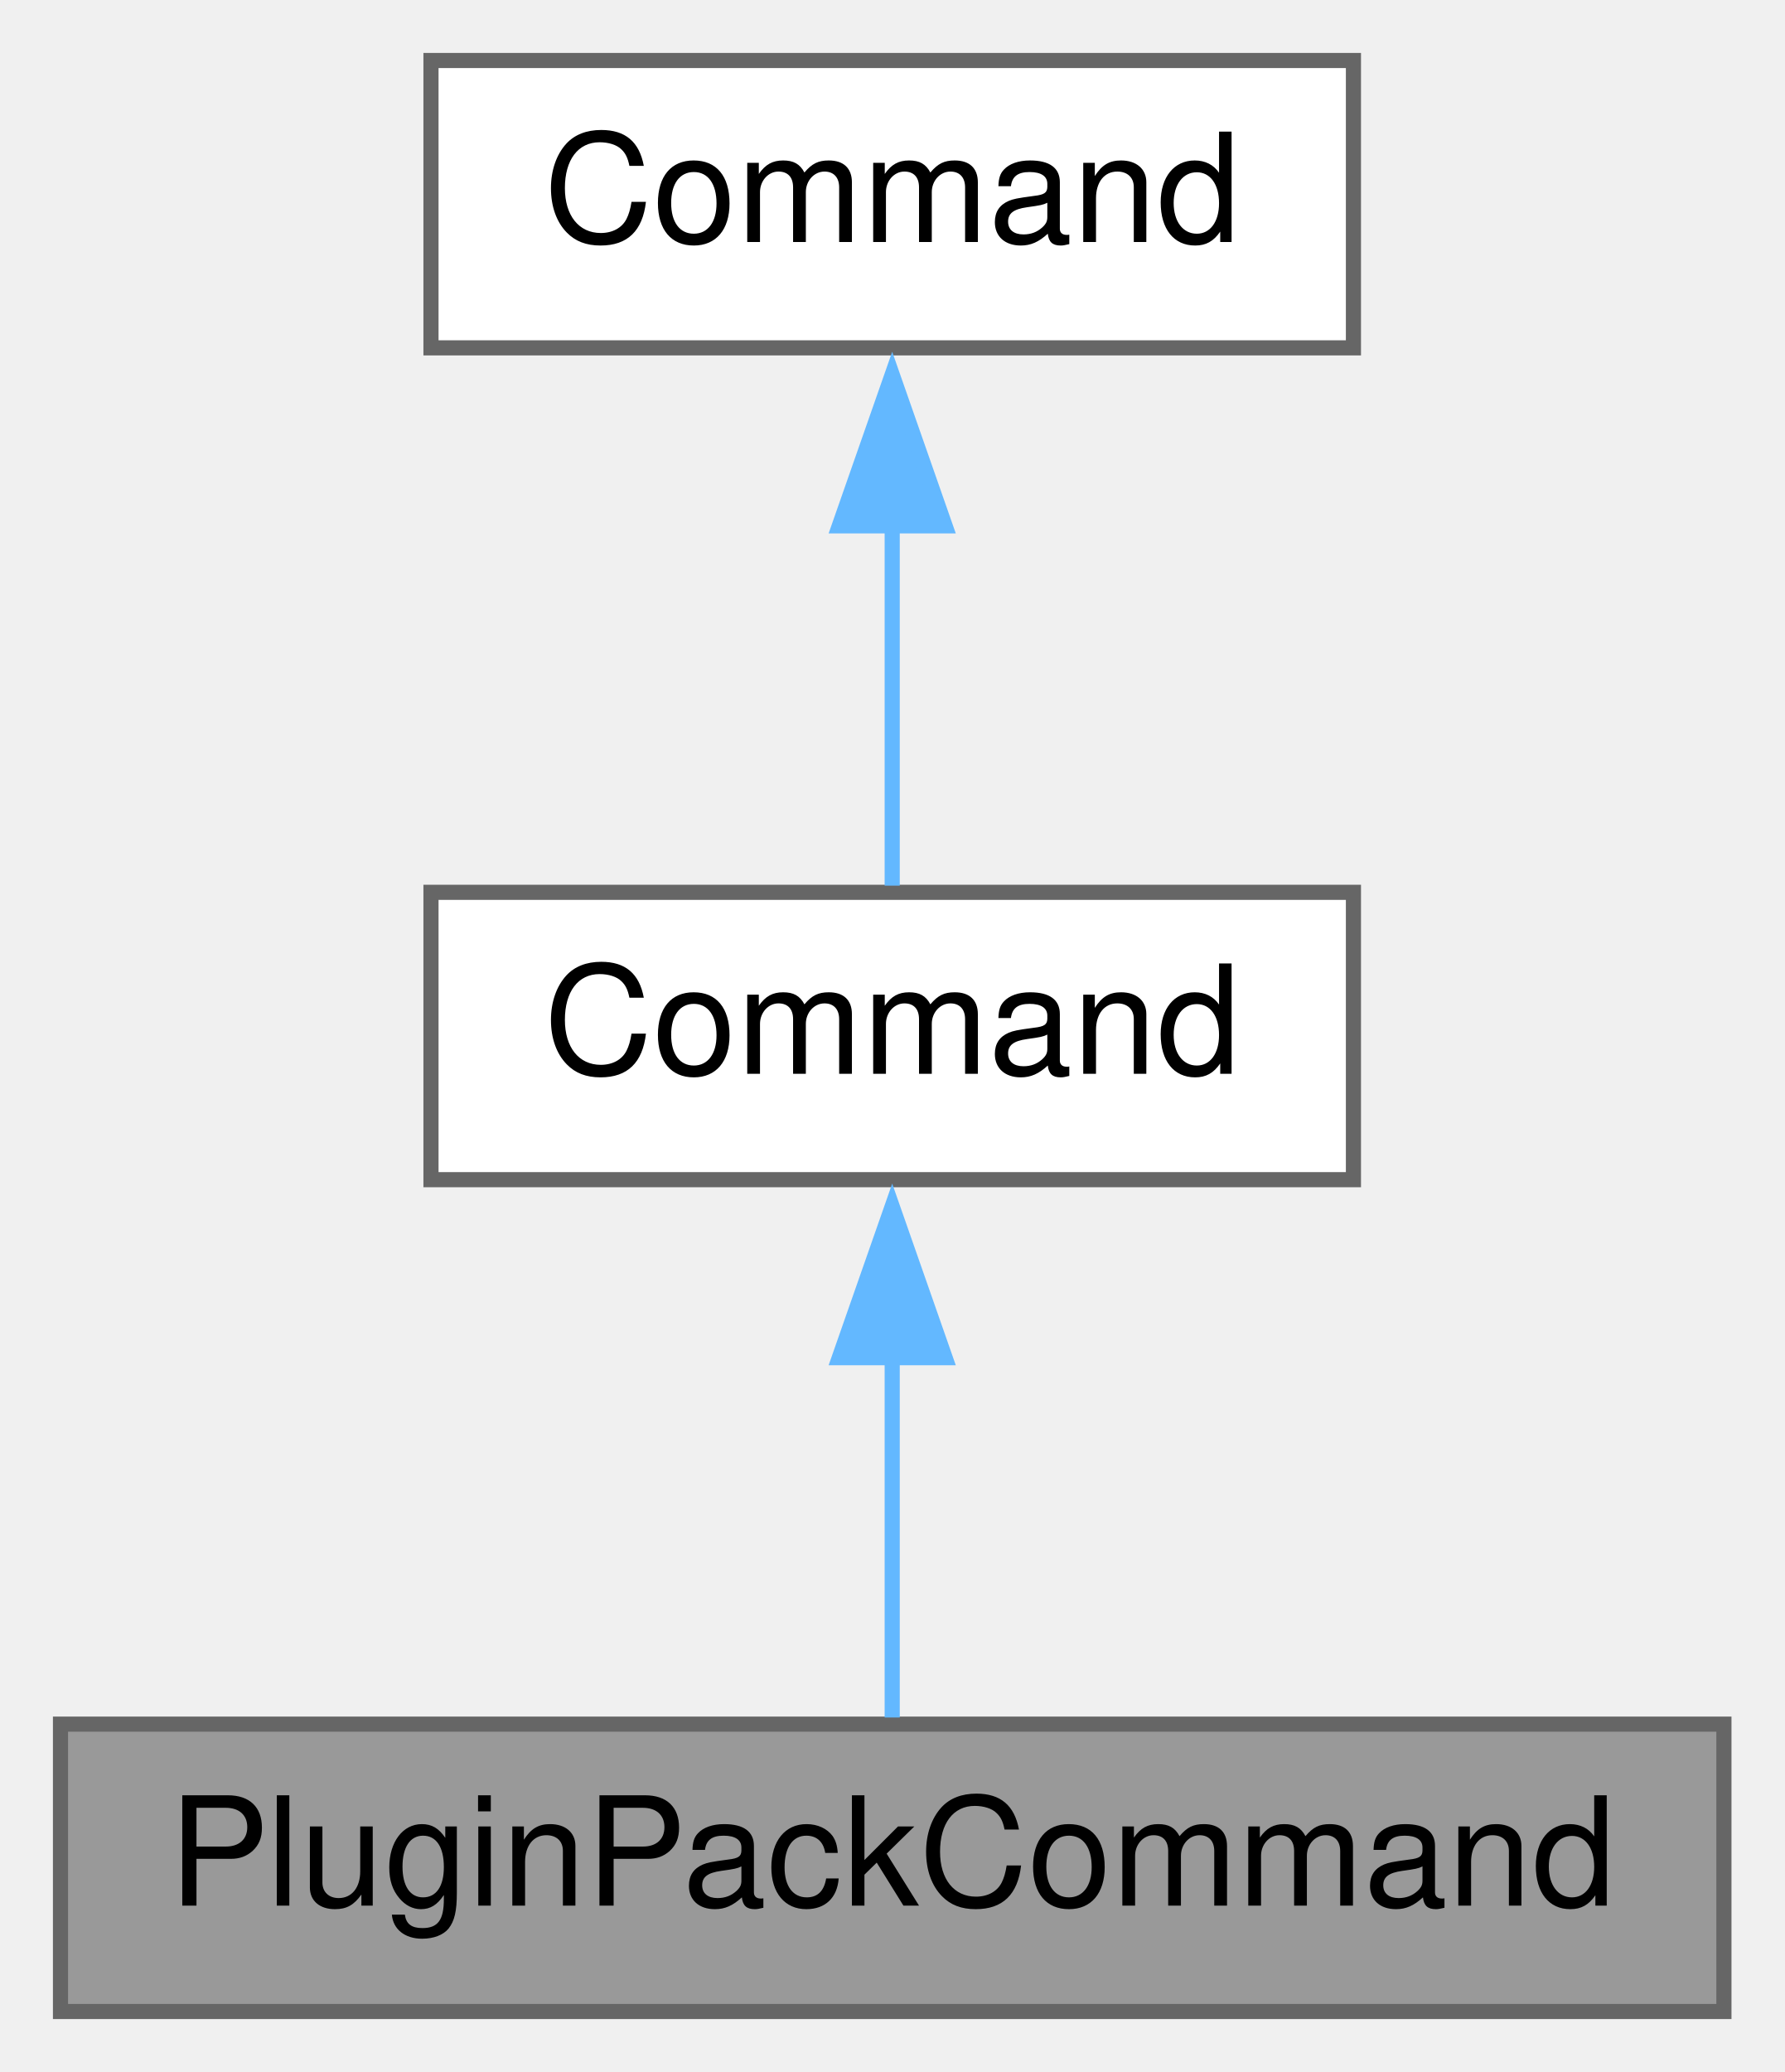
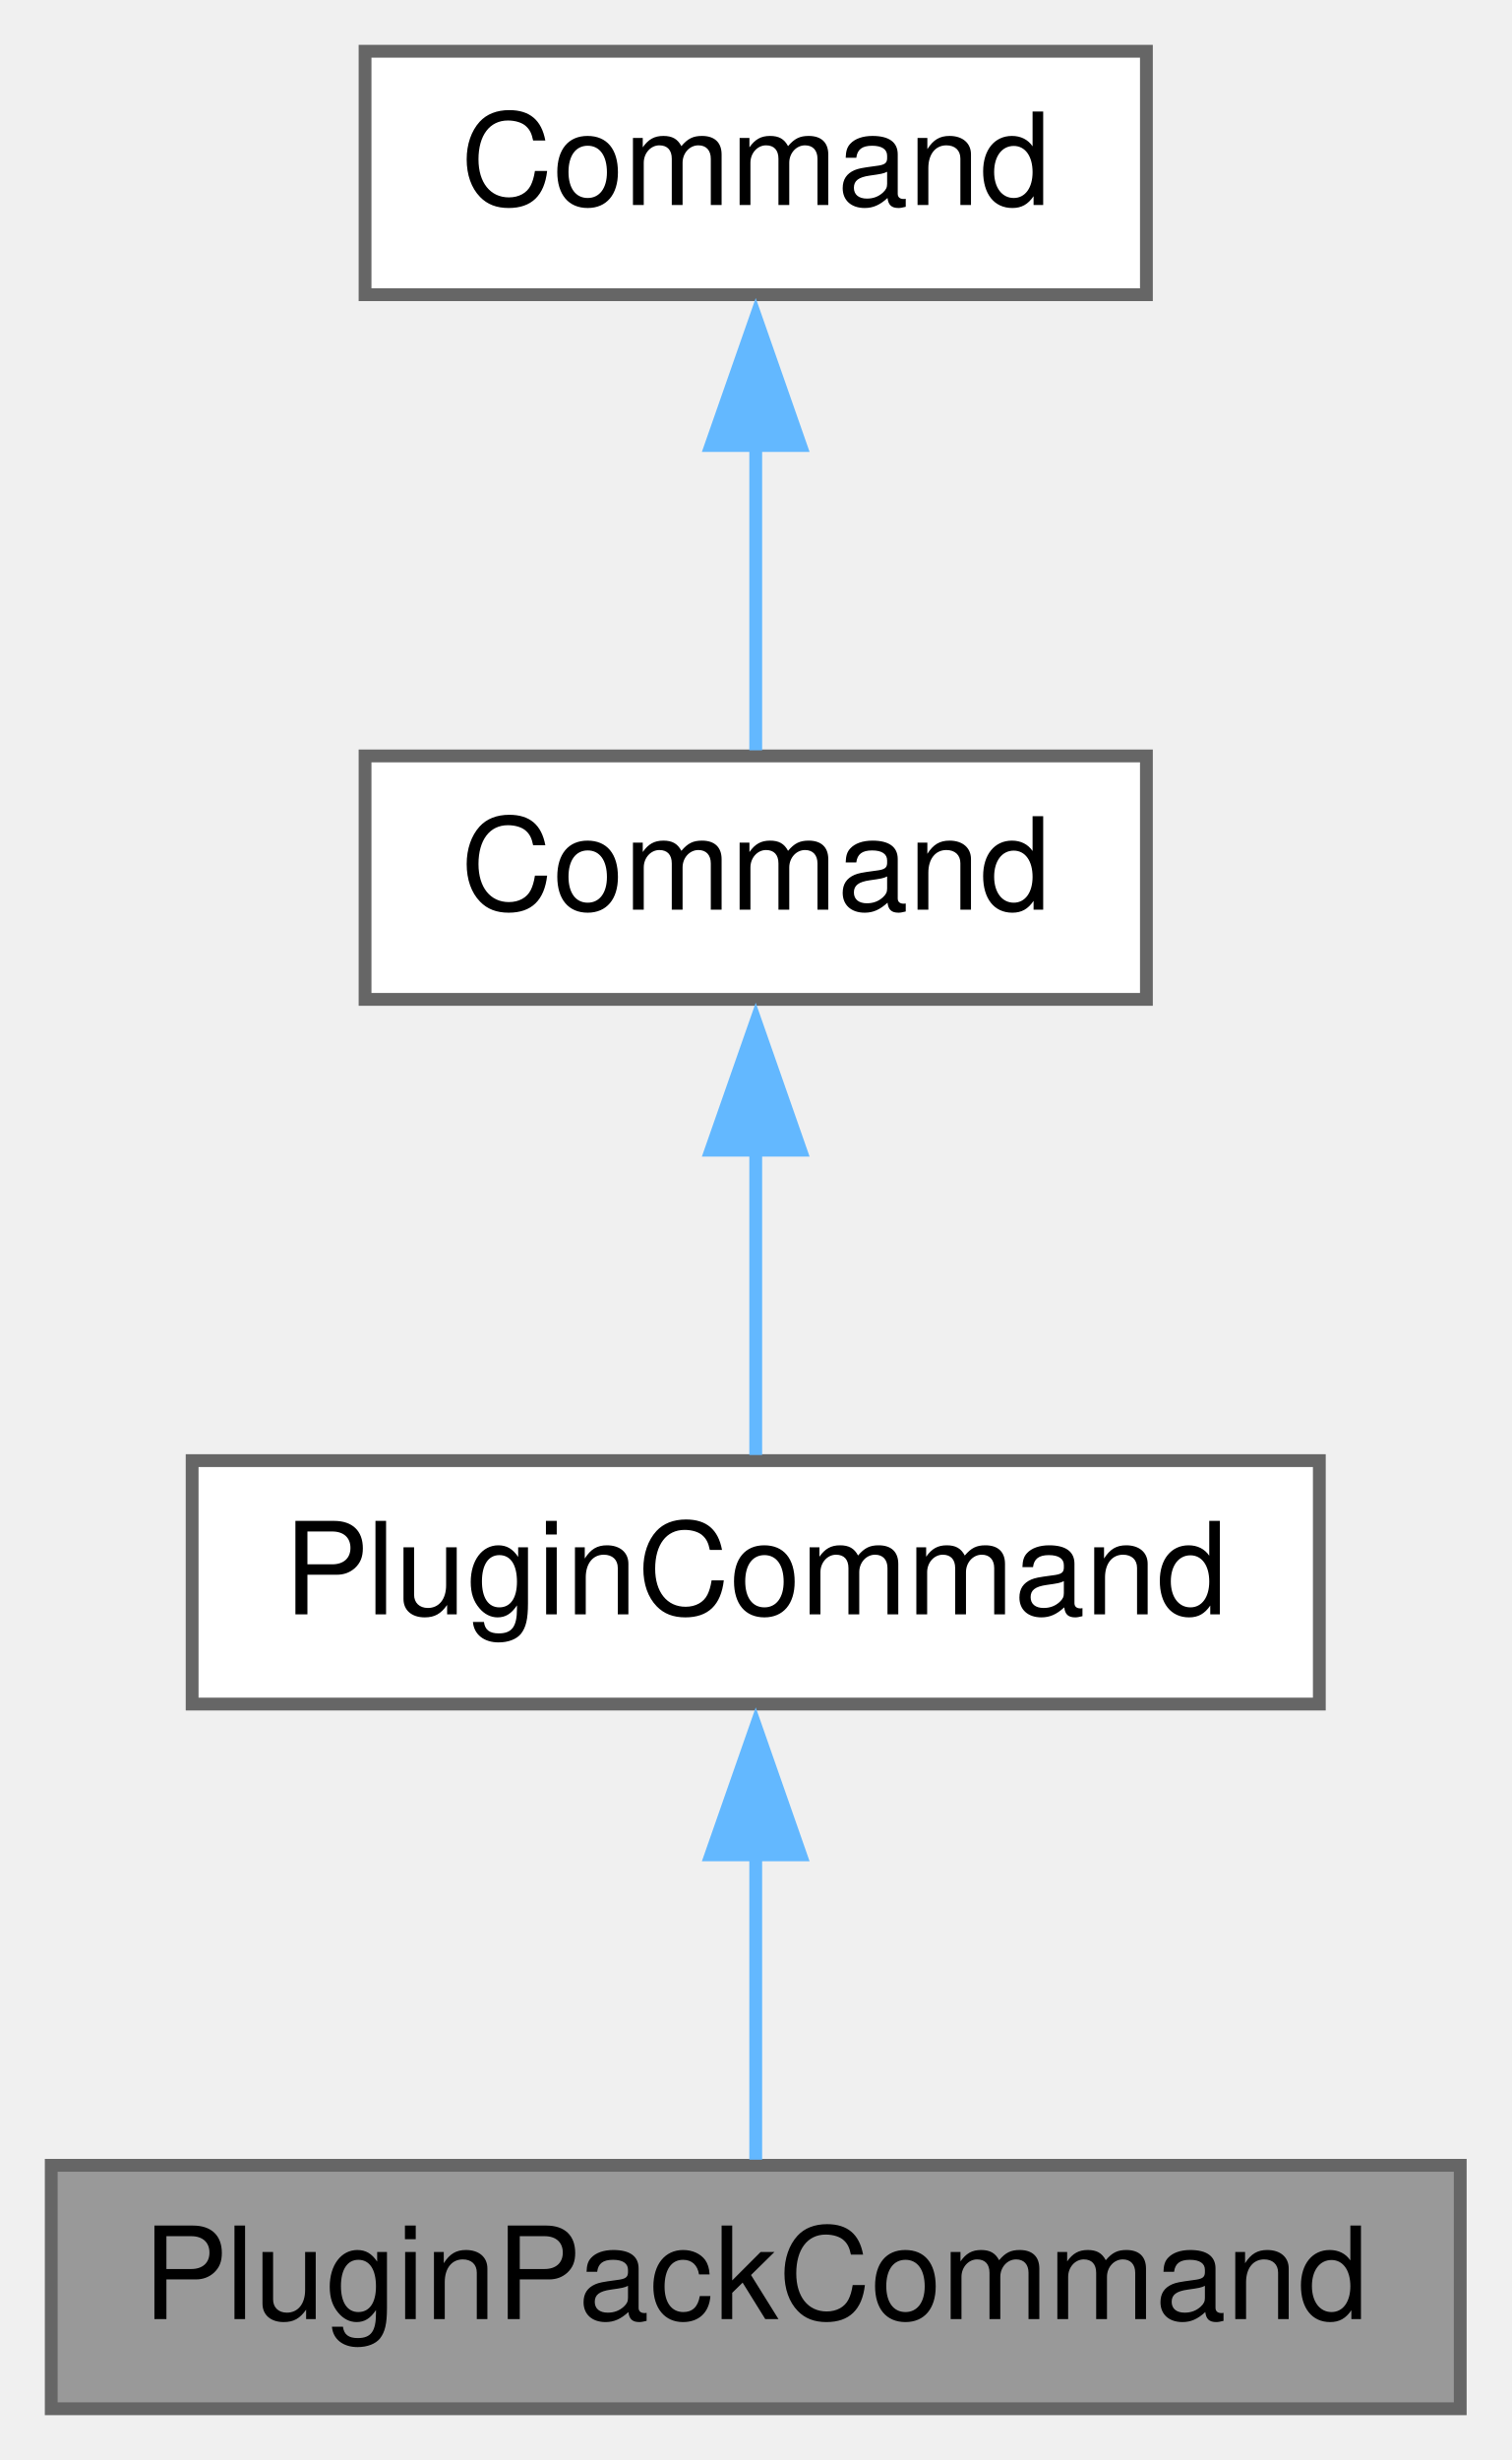
- <svg xmlns="http://www.w3.org/2000/svg" xmlns:xlink="http://www.w3.org/1999/xlink" width="118pt" height="137pt" viewBox="0.00 0.00 118.00 137.00">
-   <g id="graph0" class="graph" transform="scale(1 1) rotate(0) translate(4 133)">
+ <svg xmlns="http://www.w3.org/2000/svg" xmlns:xlink="http://www.w3.org/1999/xlink" width="118pt" height="192pt" viewBox="0.00 0.00 118.00 192.00">
+   <g id="graph0" class="graph" transform="scale(1 1) rotate(0) translate(4 188)">
    <g id="node1" class="node">
      <g id="a_node1">
        <a xlink:title=" ">
          <polygon fill="#999999" stroke="#666666" points="110,-19 0,-19 0,0 110,0 110,-19" />
          <text text-anchor="middle" x="55" y="-7" font-family="Helvetica,sans-Serif" font-size="10.00">PluginPackCommand</text>
        </a>
      </g>
    </g>
    <g id="node2" class="node">
      <g id="a_node2">
-         <a xlink:href="class_z_m_1_1_command_1_1_command.html" target="_top" xlink:title=" ">
-           <polygon fill="white" stroke="#666666" points="85.5,-74 24.5,-74 24.5,-55 85.5,-55 85.5,-74" />
-           <text text-anchor="middle" x="55" y="-62" font-family="Helvetica,sans-Serif" font-size="10.00">Command</text>
+         <a xlink:href="class_z_m_1_1_command_1_1_plugin_1_1_plugin_command.html" target="_top" xlink:title=" ">
+           <polygon fill="white" stroke="#666666" points="99,-74 11,-74 11,-55 99,-55 99,-74" />
+           <text text-anchor="middle" x="55" y="-62" font-family="Helvetica,sans-Serif" font-size="10.00">PluginCommand</text>
        </a>
      </g>
    </g>
    <g id="edge1" class="edge">
      <path fill="none" stroke="#63b8ff" d="M55,-43.35C55,-35.1 55,-25.97 55,-19.44" />
      <polygon fill="#63b8ff" stroke="#63b8ff" points="51.5,-43.23 55,-53.23 58.5,-43.23 51.5,-43.23" />
    </g>
    <g id="node3" class="node">
      <g id="a_node3">
-         <a xlink:title=" ">
+         <a xlink:href="class_z_m_1_1_command_1_1_command.html" target="_top" xlink:title=" ">
          <polygon fill="white" stroke="#666666" points="85.5,-129 24.5,-129 24.5,-110 85.5,-110 85.5,-129" />
          <text text-anchor="middle" x="55" y="-117" font-family="Helvetica,sans-Serif" font-size="10.00">Command</text>
        </a>
      </g>
    </g>
    <g id="edge2" class="edge">
      <path fill="none" stroke="#63b8ff" d="M55,-98.35C55,-90.1 55,-80.97 55,-74.44" />
      <polygon fill="#63b8ff" stroke="#63b8ff" points="51.5,-98.23 55,-108.23 58.5,-98.23 51.5,-98.23" />
    </g>
+     <g id="node4" class="node">
+       <g id="a_node4">
+         <a xlink:title=" ">
+           <polygon fill="white" stroke="#666666" points="85.5,-184 24.5,-184 24.5,-165 85.5,-165 85.5,-184" />
+           <text text-anchor="middle" x="55" y="-172" font-family="Helvetica,sans-Serif" font-size="10.00">Command</text>
+         </a>
+       </g>
+     </g>
+     <g id="edge3" class="edge">
+       <path fill="none" stroke="#63b8ff" d="M55,-153.35C55,-145.1 55,-135.97 55,-129.44" />
+       <polygon fill="#63b8ff" stroke="#63b8ff" points="51.5,-153.23 55,-163.23 58.5,-153.23 51.5,-153.23" />
+     </g>
  </g>
</svg>
